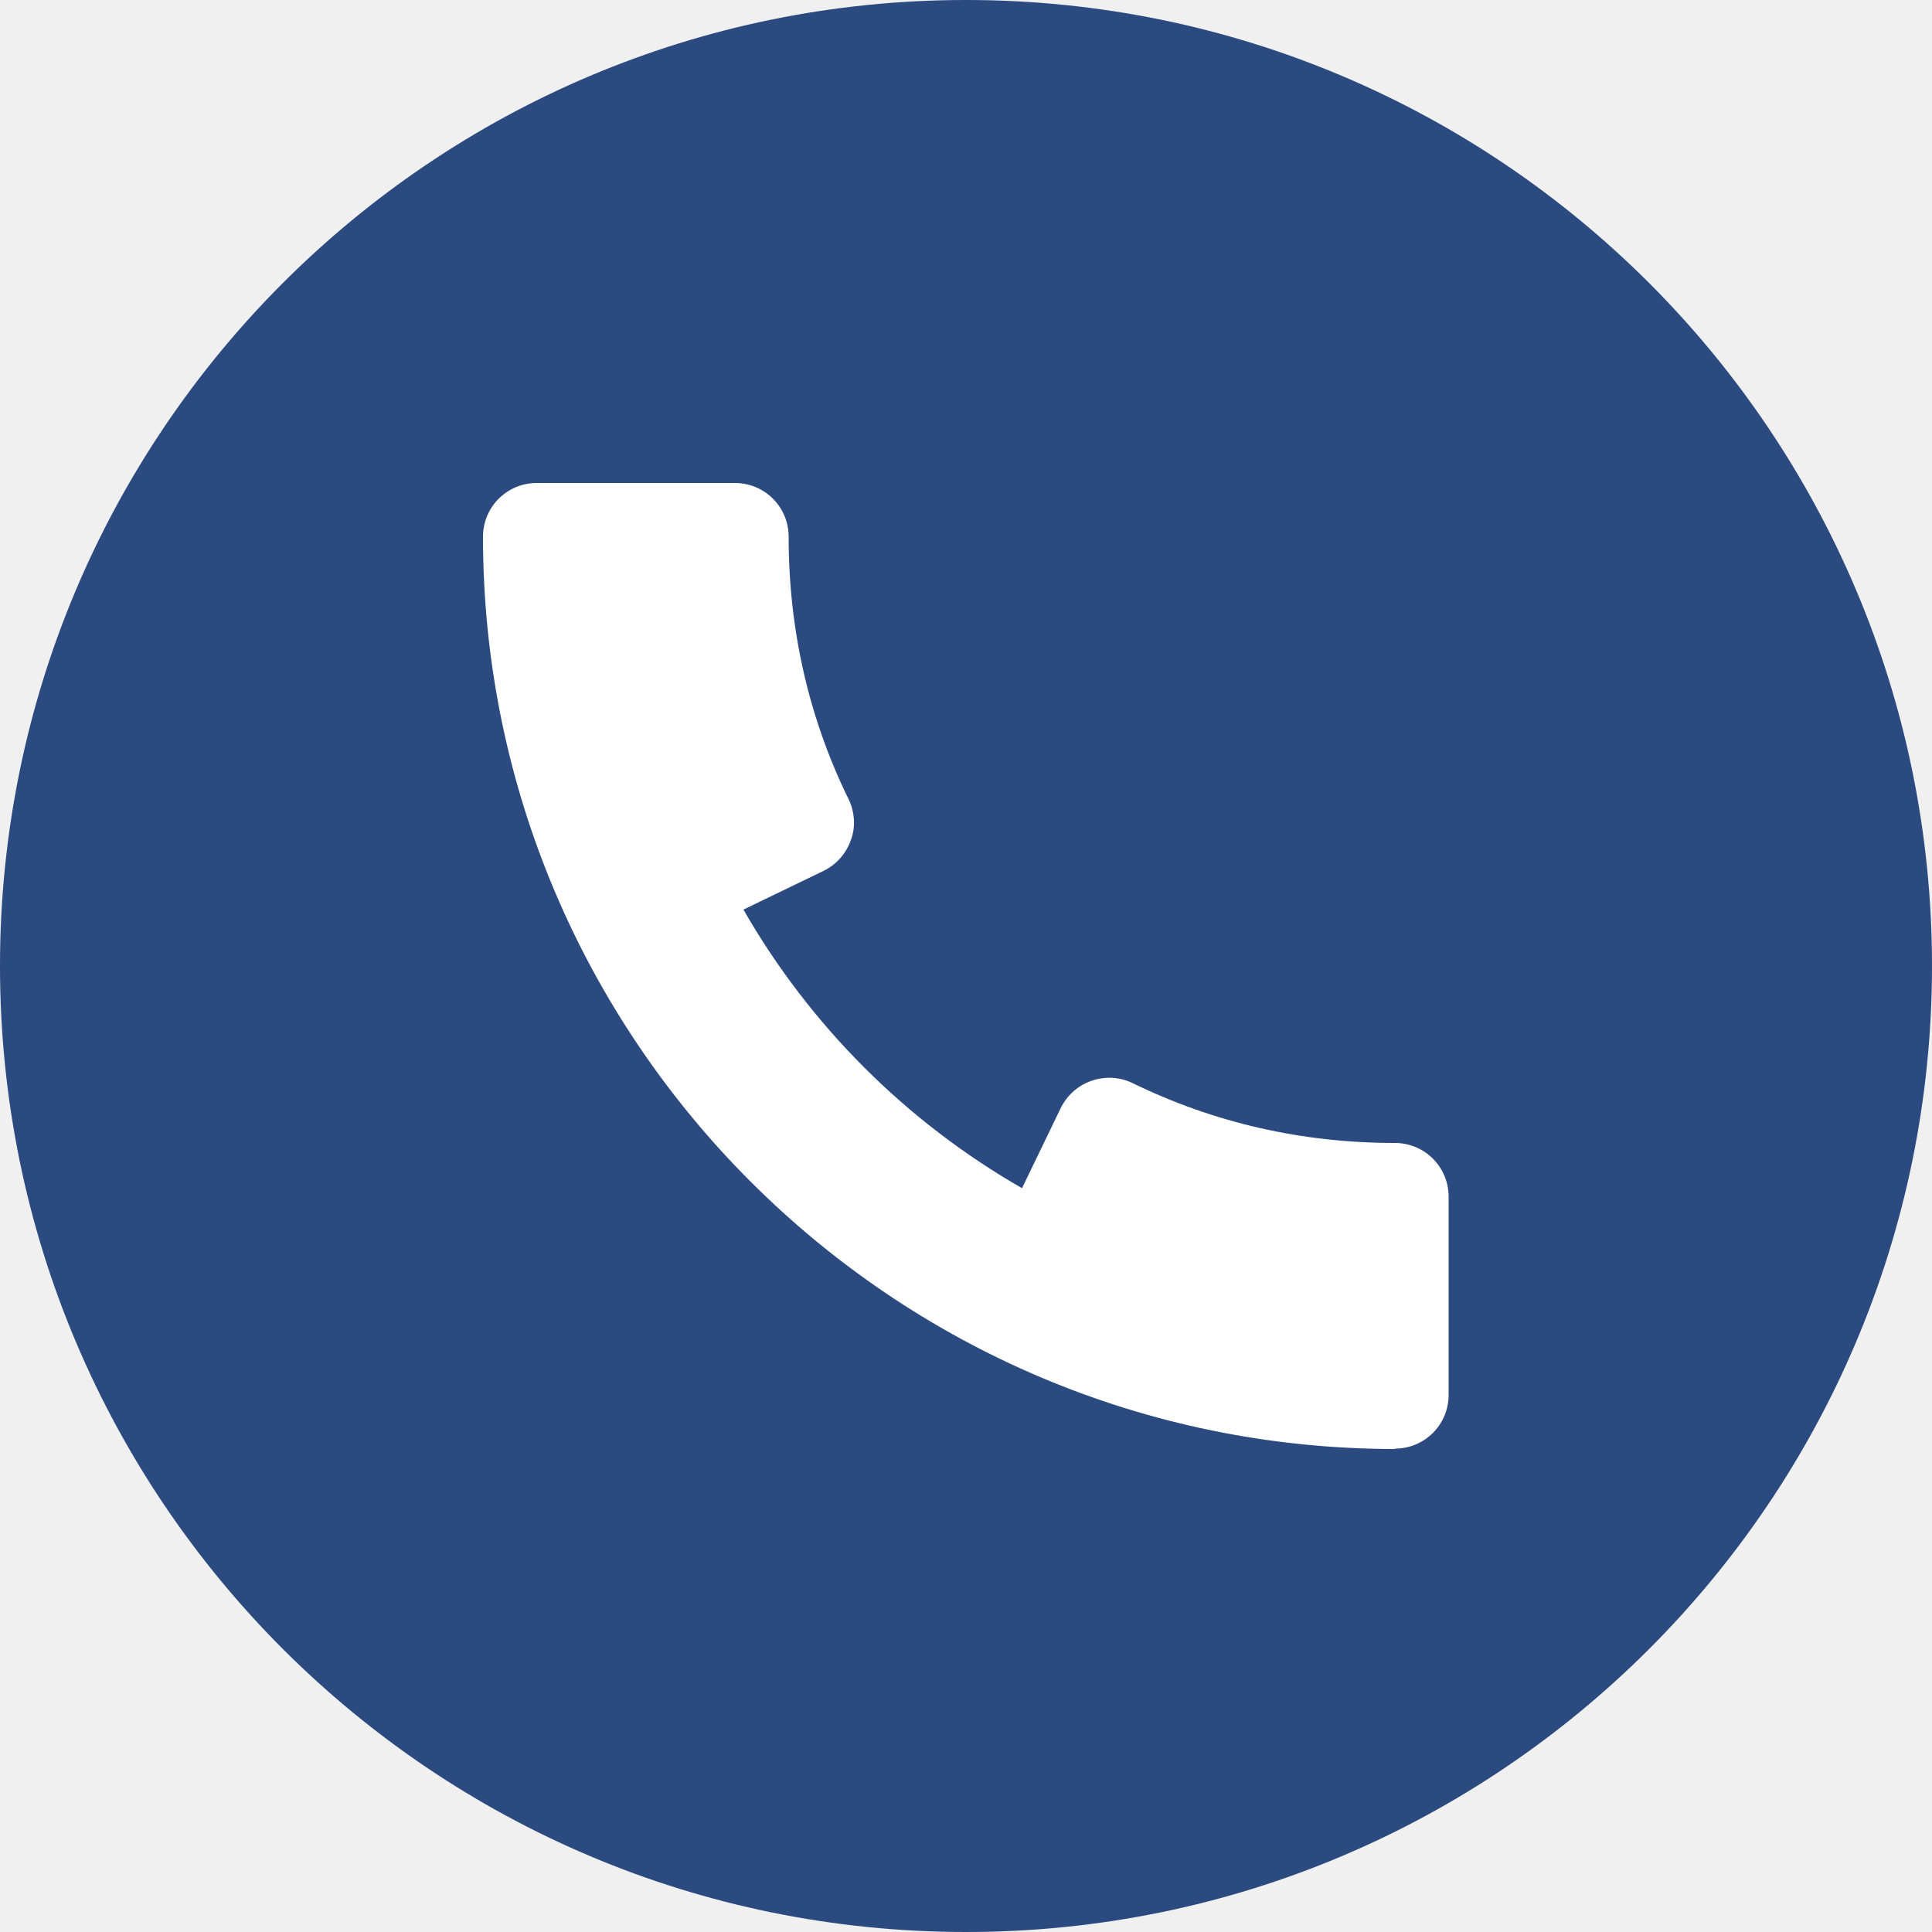
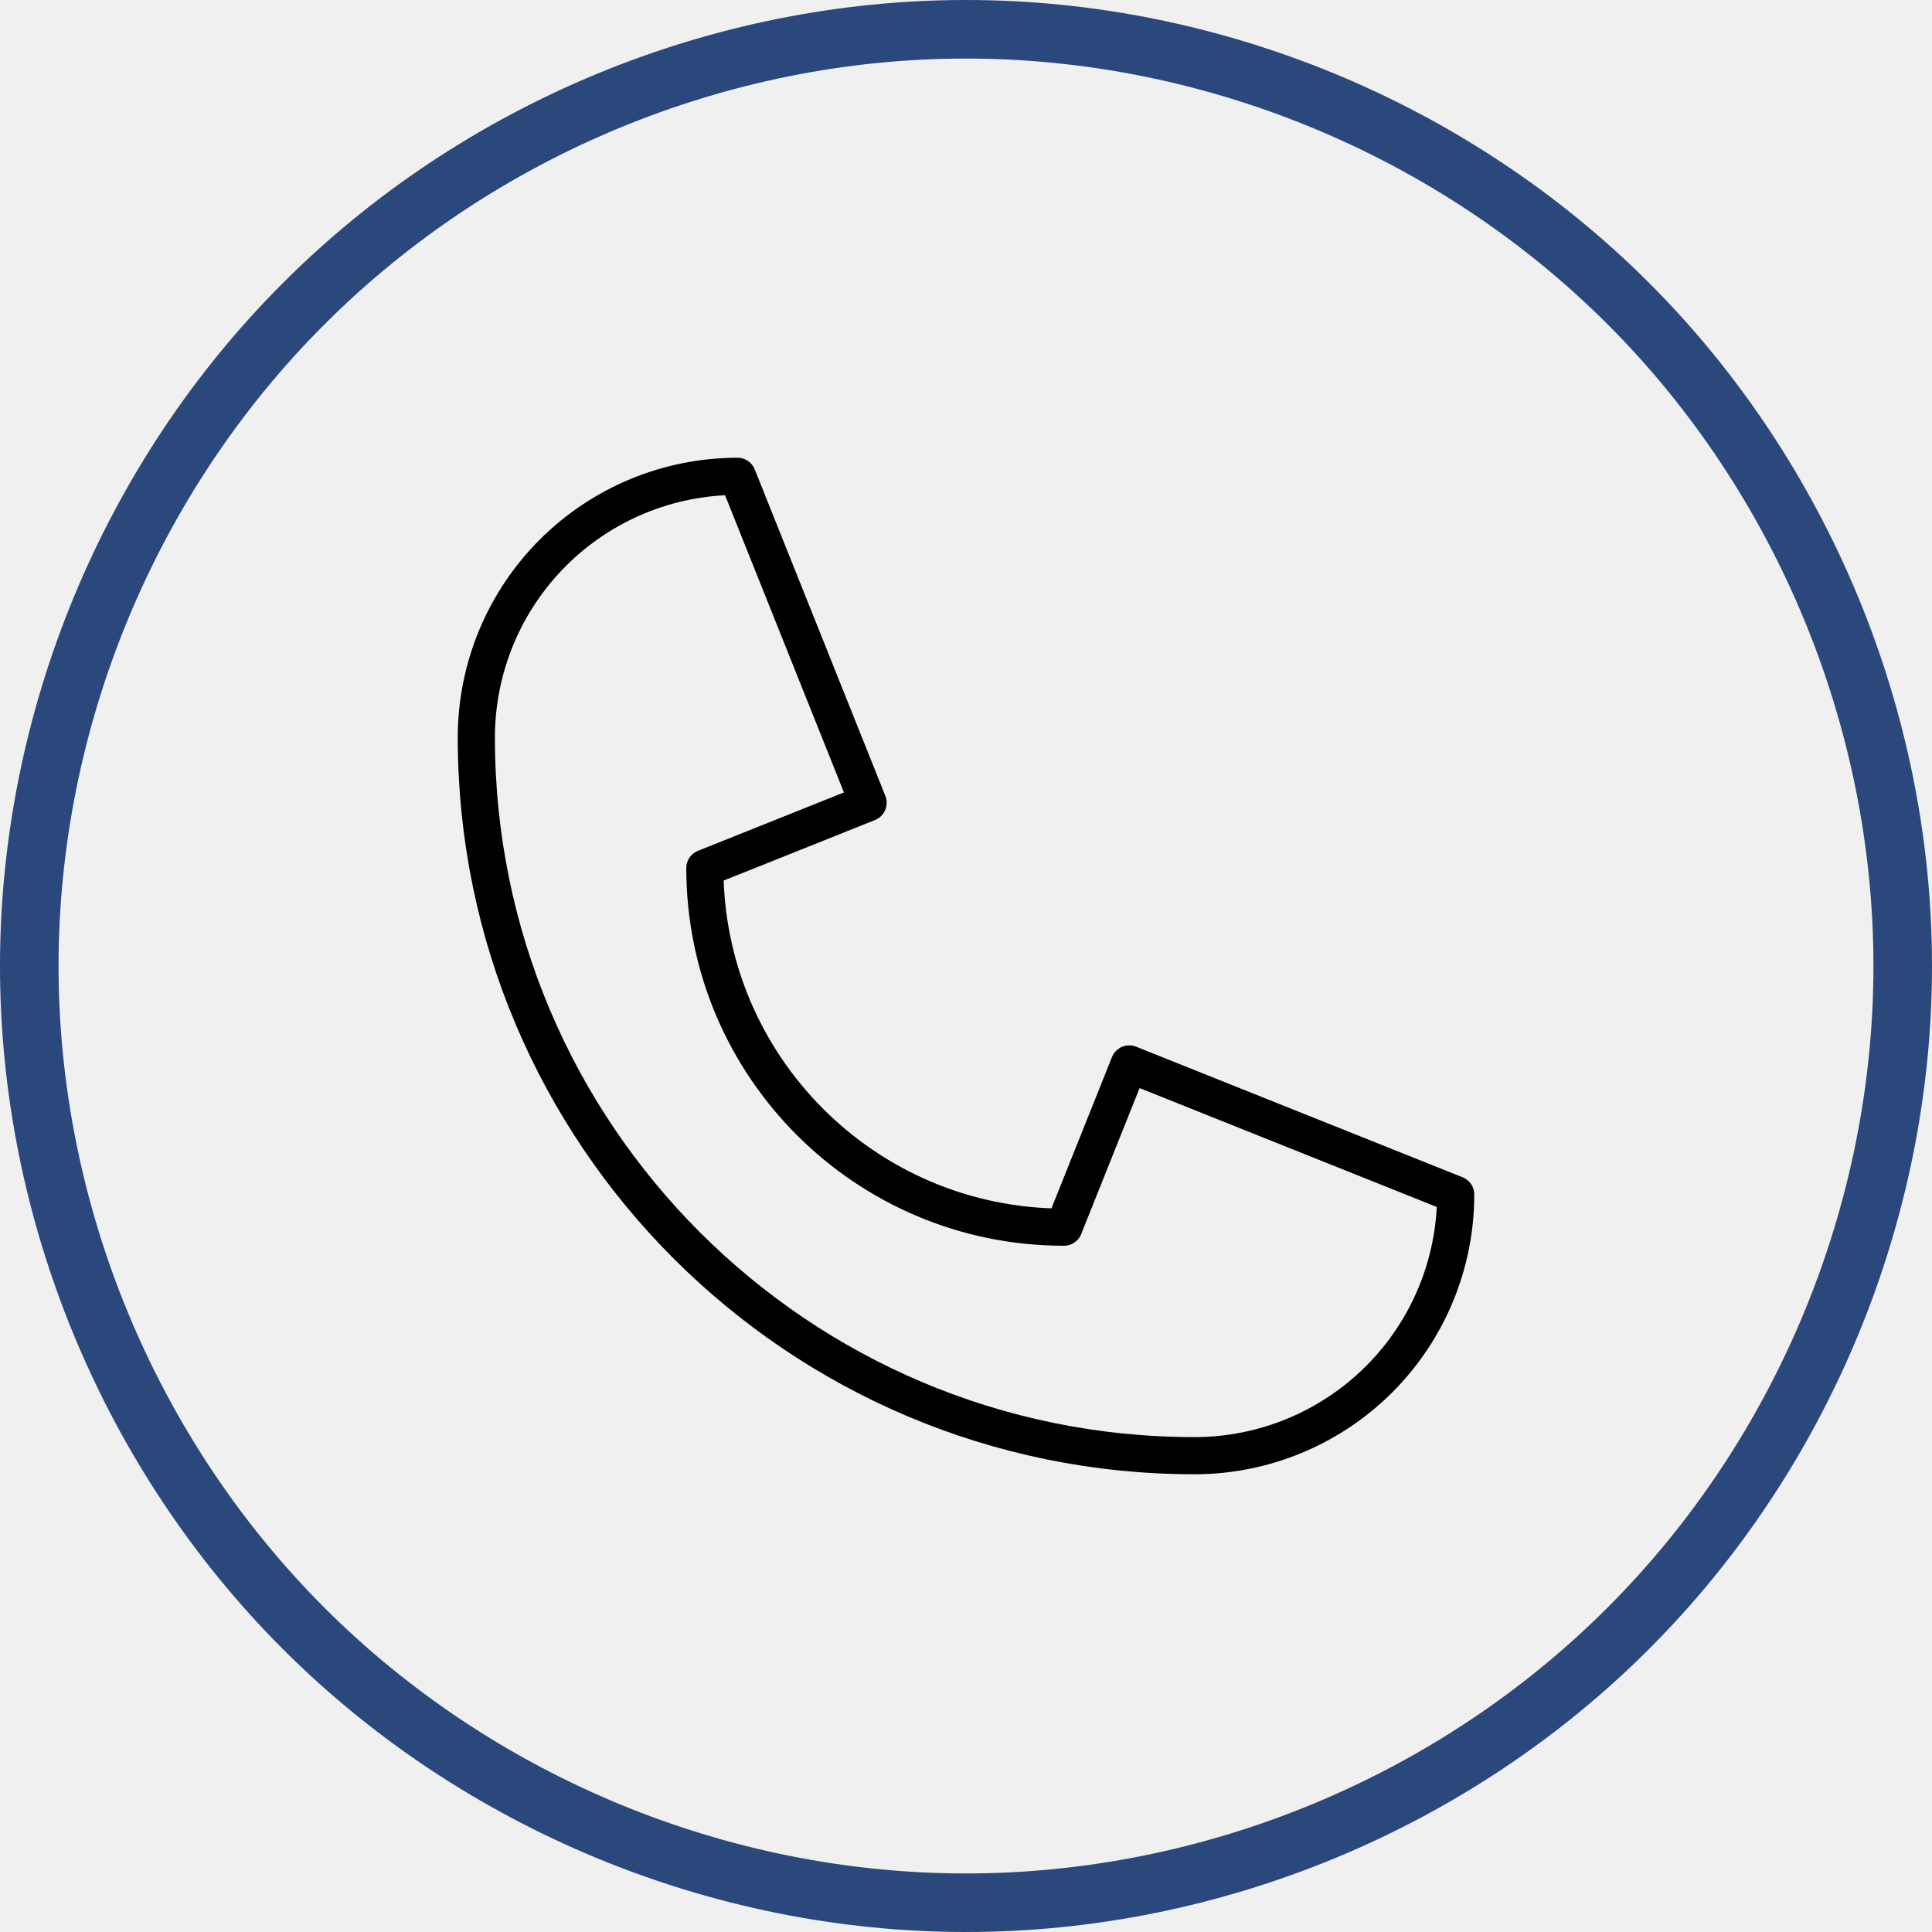
- <svg xmlns="http://www.w3.org/2000/svg" id="Layer_1" data-name="Layer 1" viewBox="0 0 50 50">
+ <svg xmlns="http://www.w3.org/2000/svg" id="Layer_1" data-name="Layer 1" viewBox="0 0 130 130">
  <defs>
-     <style>
-       .cls-1 {
-         fill: #fff;
-       }
- 
-       .cls-2 {
-         fill: #2b4a80;
-       }
-     </style>
+     <clipPath id="clippath">
+       <rect x="30" y="30" width="70" height="70" style="fill: none;" />
+     </clipPath>
  </defs>
-   <circle class="cls-2" cx="25" cy="25" r="25" />
-   <path class="cls-1" d="M36.11,37.5c-13.02,0-23.61-10.59-23.61-23.61,0-.77,.62-1.39,1.39-1.39h5.13c.77,0,1.39,.62,1.39,1.39,0,2.4,.52,4.69,1.55,6.79,.16,.33,.19,.72,.06,1.06-.12,.35-.38,.64-.71,.8l-2.07,1c1.72,3,4.21,5.49,7.21,7.21l1-2.07c.16-.33,.45-.59,.8-.71,.35-.12,.73-.1,1.06,.06,2.11,1.03,4.39,1.55,6.79,1.55,.77,0,1.39,.62,1.39,1.39v5.13h0c0,.77-.62,1.39-1.39,1.39Z" />
+   <g>
+     <path d="M65,129.02c-16.86,0-33.36-6.83-45.26-18.74C7.82,98.36.98,81.85.98,65S7.82,31.64,19.74,19.74C31.64,7.82,48.15.98,65,.98s33.35,6.83,45.26,18.74c11.92,11.92,18.75,28.42,18.75,45.27s-6.83,33.35-18.75,45.26c-11.91,11.92-28.4,18.75-45.26,18.75v.02ZM65,2.96c-16.34,0-32.32,6.63-43.87,18.18C9.58,32.68,2.95,48.66,2.95,65s6.63,32.32,18.18,43.88c11.53,11.54,27.53,18.17,43.87,18.17s32.32-6.63,43.87-18.18c11.55-11.55,18.18-27.54,18.18-43.87s-6.63-32.32-18.18-43.87c-11.55-11.56-27.54-18.18-43.87-18.18v.01Z" style="fill: #2a487c;" />
+     <path d="M65,130c-17.11,0-33.87-6.94-45.96-19.03C6.94,98.87,0,82.11,0,65S6.94,31.13,19.04,19.04C31.13,6.94,47.88,0,65,0s33.86,6.94,45.96,19.03c12.1,12.1,19.04,28.86,19.04,45.97s-6.94,33.86-19.04,45.96c-12.09,12.1-28.84,19.04-45.96,19.04ZM65,128.03c16.6,0,32.84-6.73,44.57-18.46,11.73-11.73,18.46-27.98,18.46-44.57,0,16.58-6.73,32.82-18.47,44.56-11.73,11.74-27.97,18.47-44.56,18.47ZM64.83,128.03h0ZM64.59,128.03h0ZM64.57,128.03h0ZM64.54,128.03h0ZM64.45,128.03h0ZM64.43,128.03h0ZM64.41,128.03h0ZM64.29,128.03h0ZM64.27,128.03h0ZM64.22,128.03h0ZM1.97,65c0,16.6,6.73,32.84,18.46,44.58,11.54,11.54,27.45,18.23,43.76,18.45-16.32-.21-32.22-6.91-43.76-18.45C8.7,97.83,1.97,81.59,1.97,65ZM65,3.94c-16.07,0-31.81,6.52-43.17,17.89C10.46,33.19,3.94,48.93,3.94,65s6.52,31.81,17.89,43.18c11.36,11.36,27.09,17.88,43.17,17.88s31.81-6.52,43.17-17.89c11.37-11.37,17.89-27.11,17.89-43.17s-6.52-31.81-17.89-43.18c-11.36-11.36-27.09-17.88-43.17-17.88ZM97.57,11.06c4.35,2.61,8.39,5.75,12,9.37,11.74,11.74,18.47,27.98,18.47,44.57,0-16.6-6.73-32.84-18.46-44.58-3.61-3.61-7.65-6.75-12-9.36h-.01ZM65,1.97c-16.6,0-32.84,6.73-44.57,18.46C8.7,32.16,1.97,48.4,1.97,65c0-16.59,6.73-32.83,18.47-44.56C32.17,8.7,48.41,1.97,65,1.97Z" style="fill: #2a487c;" />
+   </g>
+   <g style="clip-path: url(#clippath);">
+     <path d="M49.624,32.051c-4.661,0-9.13,1.852-12.426,5.147-3.295,3.296-5.146,7.765-5.147,12.426,0,26.69,21.636,48.326,48.326,48.326,4.661,0,9.13-1.852,12.426-5.147,3.295-3.296,5.147-7.765,5.147-12.426l-21.966-8.787-4.393,10.983h-.002c-13.343,0-24.16-10.817-24.16-24.161v-.002l10.983-4.393-8.787-21.966Z" style="fill: none; stroke: #000; stroke-linecap: round; stroke-linejoin: round; stroke-width: 2.5px;" />
+   </g>
</svg>
